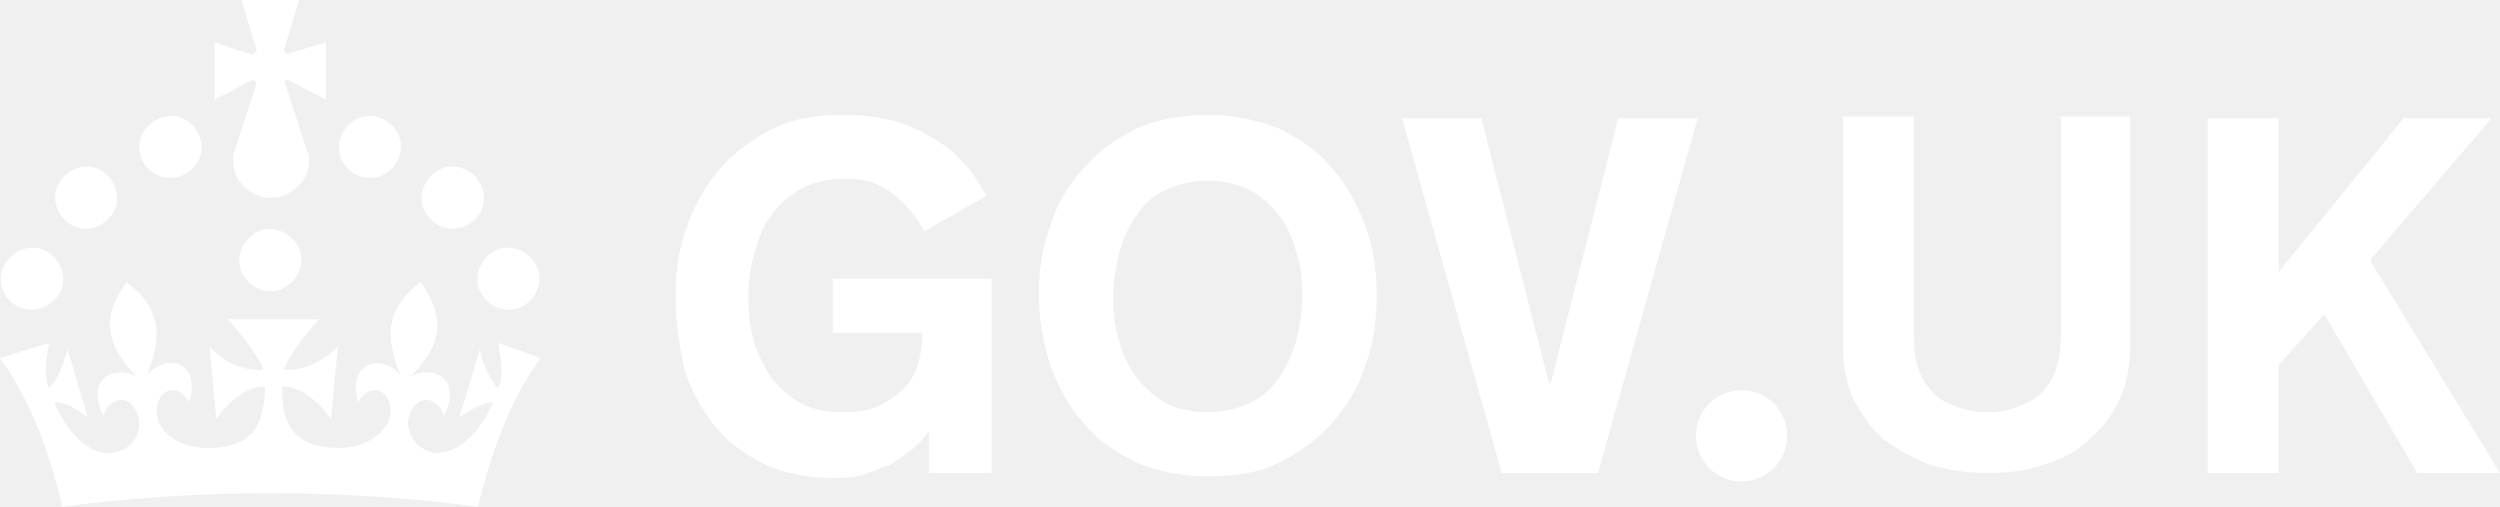
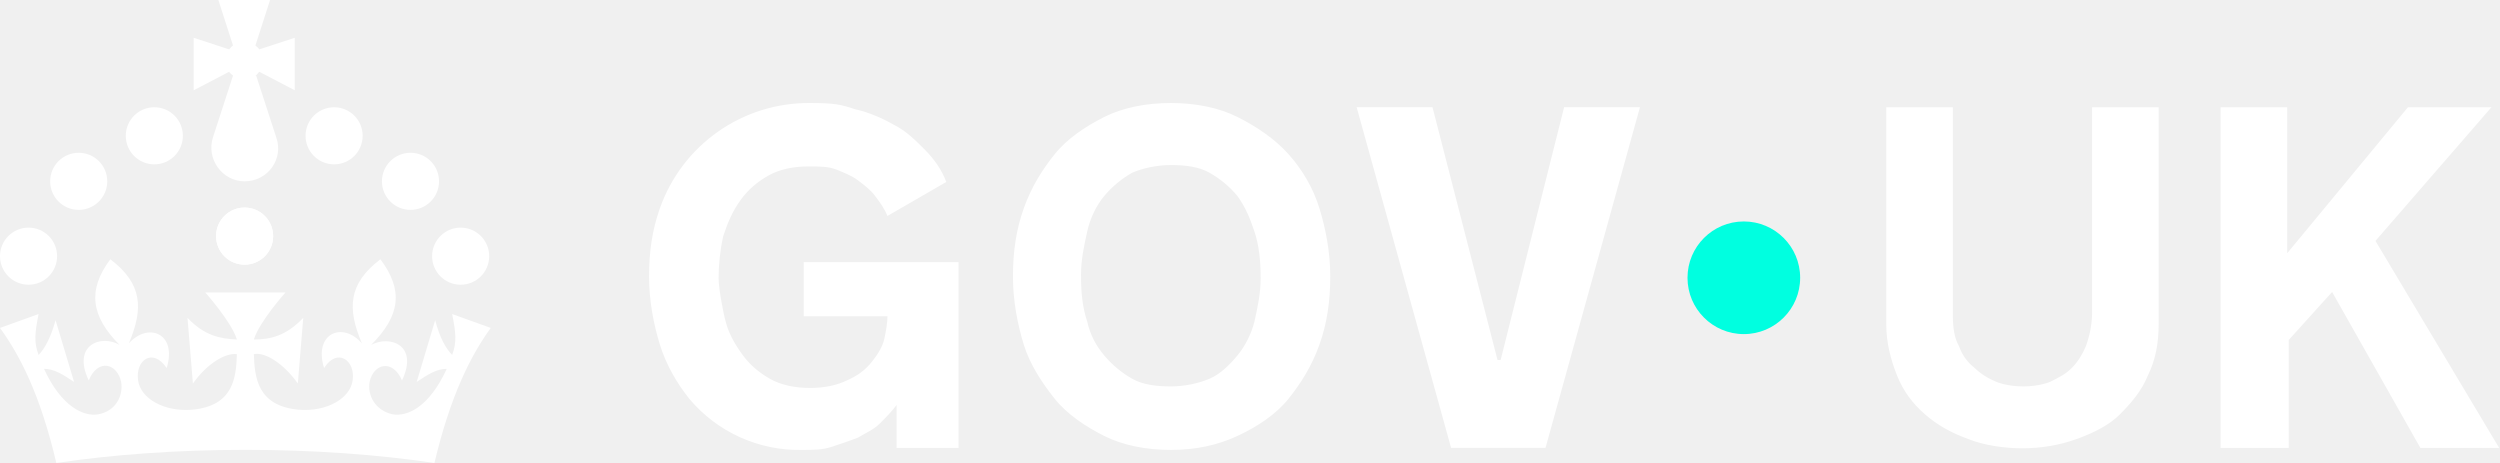
- <svg xmlns="http://www.w3.org/2000/svg" focusable="false" role="img" class="govuk-header__logotype" viewBox="0 0 148 30" height="30" width="148" aria-label="GOV.UK">
-   <path fill="#fff" d="M22.6 10.4c-1 .4-2-.1-2.4-1-.4-.9.1-2 1-2.4.9-.4 2 .1 2.4 1s-.1 2-1 2.4m-5.9 6.7c-.9.4-2-.1-2.4-1-.4-.9.1-2 1-2.4.9-.4 2 .1 2.4 1s-.1 2-1 2.4m10.8-3.7c-1 .4-2-.1-2.4-1-.4-.9.1-2 1-2.4.9-.4 2 .1 2.4 1s0 2-1 2.4m3.3 4.8c-1 .4-2-.1-2.4-1-.4-.9.1-2 1-2.4.9-.4 2 .1 2.4 1s-.1 2-1 2.4M17 4.7l2.3 1.2V2.5l-2.3.7-.2-.2.9-3h-3.4l.9 3-.2.2c-.1.1-2.3-.7-2.3-.7v3.4L15 4.7c.1.1.1.2.2.2l-1.3 4c-.1.2-.1.4-.1.6 0 1.1.8 2 1.9 2.2h.7c1-.2 1.9-1.1 1.9-2.1 0-.2 0-.4-.1-.6l-1.3-4c-.1-.2 0-.2.1-.3m-7.6 5.7c.9.4 2-.1 2.4-1 .4-.9-.1-2-1-2.4-.9-.4-2 .1-2.4 1s0 2 1 2.4m-5 3c.9.4 2-.1 2.4-1 .4-.9-.1-2-1-2.4-.9-.4-2 .1-2.4 1s.1 2 1 2.4m-3.2 4.8c.9.4 2-.1 2.4-1 .4-.9-.1-2-1-2.4-.9-.4-2 .1-2.4 1s0 2 1 2.4m14.8 11c4.4 0 8.6.3 12.3.8 1.1-4.5 2.4-7 3.7-8.8l-2.5-.9c.2 1.3.3 1.9 0 2.7-.4-.4-.8-1.1-1.1-2.3l-1.2 4c.7-.5 1.3-.8 2-.9-1.1 2.5-2.6 3.1-3.5 3-1.1-.2-1.7-1.2-1.5-2.1.3-1.2 1.5-1.5 2.1-.1 1.1-2.3-.8-3-2-2.3 1.9-1.9 2.1-3.5.6-5.6-2.1 1.6-2.1 3.2-1.2 5.5-1.2-1.4-3.2-.6-2.5 1.6.9-1.4 2.1-.5 1.9.8-.2 1.1-1.7 2.1-3.5 1.9-2.7-.2-2.9-2.1-2.9-3.6.7-.1 1.9.5 2.9 1.9l.4-4.3c-1.1 1.1-2.1 1.4-3.2 1.4.4-1.2 2.1-3 2.1-3h-5.4s1.7 1.9 2.1 3c-1.1 0-2.1-.2-3.2-1.4l.4 4.3c1-1.4 2.2-2 2.9-1.9-.1 1.5-.2 3.4-2.9 3.6-1.9.2-3.4-.8-3.5-1.9-.2-1.3 1-2.2 1.9-.8.7-2.3-1.2-3-2.5-1.6.9-2.2.9-3.9-1.2-5.5-1.5 2-1.3 3.7.6 5.6-1.2-.7-3.1 0-2 2.3.6-1.4 1.8-1.1 2.1.1.2.9-.3 1.9-1.5 2.1-.9.2-2.4-.5-3.5-3 .6 0 1.2.3 2 .9l-1.2-4c-.3 1.1-.7 1.9-1.1 2.3-.3-.8-.2-1.4 0-2.7l-2.9.9C1.3 23 2.6 25.5 3.7 30c3.7-.5 7.9-.8 12.3-.8m28.3-11.6c0 .9.1 1.7.3 2.5.2.8.6 1.5 1 2.2.5.6 1 1.1 1.7 1.5.7.4 1.5.6 2.5.6.9 0 1.7-.1 2.3-.4s1.1-.7 1.5-1.1c.4-.4.6-.9.8-1.5.1-.5.2-1 .2-1.5v-.2h-5.3v-3.2h9.4V28H55v-2.5c-.3.4-.6.8-1 1.1-.4.3-.8.6-1.3.9-.5.2-1 .4-1.6.6s-1.2.2-1.8.2c-1.5 0-2.9-.3-4-.8-1.2-.6-2.2-1.3-3-2.3-.8-1-1.4-2.1-1.8-3.4-.3-1.4-.5-2.8-.5-4.3s.2-2.9.7-4.2c.5-1.3 1.1-2.4 2-3.4.9-1 1.9-1.7 3.1-2.3 1.2-.6 2.6-.8 4.1-.8 1 0 1.9.1 2.8.3.9.2 1.7.6 2.4 1s1.4.9 1.9 1.5c.6.6 1 1.3 1.4 2l-3.7 2.1c-.2-.4-.5-.9-.8-1.2-.3-.4-.6-.7-1-1-.4-.3-.8-.5-1.3-.7-.5-.2-1.1-.2-1.7-.2-1 0-1.8.2-2.5.6-.7.4-1.3.9-1.7 1.5-.5.6-.8 1.4-1 2.2-.3.8-.4 1.9-.4 2.7zM71.5 6.8c1.5 0 2.9.3 4.2.8 1.2.6 2.3 1.3 3.1 2.3.9 1 1.5 2.1 2 3.4s.7 2.7.7 4.2-.2 2.9-.7 4.2c-.4 1.3-1.1 2.4-2 3.4-.9 1-1.9 1.7-3.1 2.3-1.2.6-2.6.8-4.2.8s-2.9-.3-4.2-.8c-1.2-.6-2.3-1.3-3.1-2.3-.9-1-1.5-2.1-2-3.4-.4-1.3-.7-2.7-.7-4.2s.2-2.9.7-4.2c.4-1.3 1.1-2.4 2-3.4.9-1 1.9-1.7 3.1-2.3 1.2-.5 2.6-.8 4.2-.8zm0 17.6c.9 0 1.7-.2 2.4-.5s1.3-.8 1.7-1.4c.5-.6.8-1.3 1.1-2.2.2-.8.4-1.7.4-2.7v-.1c0-1-.1-1.9-.4-2.7-.2-.8-.6-1.6-1.1-2.2-.5-.6-1.1-1.1-1.7-1.4-.7-.3-1.5-.5-2.4-.5s-1.7.2-2.4.5-1.3.8-1.7 1.4c-.5.6-.8 1.3-1.1 2.2-.2.8-.4 1.7-.4 2.7v.1c0 1 .1 1.9.4 2.7.2.8.6 1.6 1.1 2.2.5.6 1.1 1.1 1.7 1.4.6.3 1.4.5 2.4.5zM88.9 28 83 7h4.7l4 15.7h.1l4-15.7h4.7l-5.9 21h-5.7zm28.8-3.6c.6 0 1.2-.1 1.7-.3.5-.2 1-.4 1.4-.8.4-.4.7-.8.9-1.4.2-.6.3-1.2.3-2v-13h4.1v13.6c0 1.2-.2 2.2-.6 3.1s-1 1.7-1.8 2.4c-.7.7-1.6 1.2-2.7 1.5-1 .4-2.2.5-3.4.5-1.2 0-2.4-.2-3.4-.5-1-.4-1.9-.9-2.7-1.5-.8-.7-1.3-1.5-1.8-2.4-.4-.9-.6-2-.6-3.1V6.9h4.2v13c0 .8.1 1.4.3 2 .2.6.5 1 .9 1.4.4.4.8.6 1.4.8.6.2 1.1.3 1.8.3zm13-17.4h4.2v9.1l7.4-9.1h5.2l-7.2 8.4L148 28h-4.9l-5.5-9.4-2.7 3V28h-4.2V7zm-27.6 16.1c-1.5 0-2.7 1.2-2.7 2.7s1.2 2.7 2.7 2.7 2.7-1.2 2.7-2.7-1.2-2.7-2.7-2.7z" />
+ <svg xmlns="http://www.w3.org/2000/svg" focusable="false" role="img" viewBox="0 0 324 60" height="30" width="162" fill="#ffffff" class="govuk-header__logotype" aria-label="GOV.UK">
+   <g>
+     <circle cx="20" cy="17.6" r="3.7" />
+     <circle cx="10.2" cy="23.5" r="3.7" />
+     <circle cx="3.7" cy="33.2" r="3.7" />
+     <circle cx="31.7" cy="30.6" r="3.7" />
+     <circle cx="43.3" cy="17.6" r="3.7" />
+     <circle cx="53.2" cy="23.5" r="3.7" />
+     <circle cx="59.7" cy="33.2" r="3.7" />
+     <circle cx="31.7" cy="30.6" r="3.7" />
+     <path d="M33.1,9.8c.2-.1.3-.3.5-.5l4.6,2.4v-6.8l-4.6,1.5c-.1-.2-.3-.3-.5-.5l1.9-5.9h-6.7l1.9,5.9c-.2.1-.3.3-.5.5l-4.6-1.5v6.8l4.6-2.4c.1.2.3.3.5.5l-2.6,8c-.9,2.8,1.2,5.7,4.1,5.7h0c3,0,5.1-2.9,4.1-5.7l-2.6-8ZM37,37.9s-3.4,3.8-4.1,6.1c2.2,0,4.2-.5,6.4-2.8l-.7,8.5c-2-2.8-4.4-4.1-5.7-3.8.1,3.1.5,6.7,5.8,7.2,3.7.3,6.7-1.5,7-3.8.4-2.6-2-4.3-3.7-1.6-1.4-4.5,2.4-6.1,4.9-3.2-1.9-4.5-1.8-7.7,2.4-10.9,3,4,2.6,7.3-1.2,11.1,2.4-1.3,6.2,0,4,4.6-1.2-2.8-3.7-2.2-4.2.2-.3,1.7.7,3.7,3,4.2,1.9.3,4.7-.9,7-5.9-1.3,0-2.4.7-3.9,1.7l2.4-8c.6,2.3,1.4,3.7,2.2,4.5.6-1.6.5-2.8,0-5.3l5,1.8c-2.6,3.6-5.2,8.7-7.3,17.5-7.4-1.1-15.7-1.7-24.5-1.7h0c-8.8,0-17.1.6-24.5,1.7-2.1-8.9-4.7-13.9-7.3-17.5l5-1.8c-.5,2.5-.6,3.7,0,5.3.8-.8,1.6-2.3,2.2-4.5l2.4,8c-1.5-1-2.6-1.7-3.9-1.7,2.3,5,5.2,6.2,7,5.9,2.3-.4,3.3-2.4,3-4.2-.5-2.4-3-3.1-4.2-.2-2.2-4.6,1.6-6,4-4.6-3.7-3.7-4.2-7.1-1.2-11.1,4.2,3.2,4.3,6.4,2.4,10.9,2.5-2.8,6.3-1.3,4.9,3.2-1.8-2.7-4.1-1-3.7,1.6.3,2.3,3.3,4.1,7,3.8,5.4-.5,5.7-4.2,5.8-7.2-1.3-.2-3.7,1-5.7,3.8l-.7-8.5c2.2,2.3,4.2,2.7,6.4,2.8-.7-2.3-4.1-6.1-4.1-6.1h10.6,0Z" />
+   </g>
+   <circle class="govuk-logo-dot" fill="#00ffe0" cx="226" cy="36" r="7.3" />
+   <path d="M93.94 41.25c.4 1.81 1.2 3.21 2.21 4.62 1 1.4 2.21 2.41 3.61 3.21s3.21 1.2 5.22 1.2 3.61-.4 4.82-1c1.4-.6 2.41-1.4 3.21-2.41.8-1 1.4-2.01 1.61-3.01s.4-2.01.4-3.01v.14h-10.86v-7.02h20.07v24.08h-8.03v-5.56c-.6.8-1.38 1.61-2.19 2.41-.8.8-1.81 1.2-2.81 1.81-1 .4-2.21.8-3.41 1.2s-2.41.4-3.81.4a18.56 18.56 0 0 1-14.65-6.63c-1.6-2.01-3.01-4.41-3.81-7.02s-1.4-5.62-1.4-8.83.4-6.02 1.4-8.83a20.45 20.45 0 0 1 19.46-13.65c3.21 0 4.01.2 5.82.8 1.81.4 3.61 1.2 5.02 2.01 1.61.8 2.81 2.01 4.01 3.21s2.21 2.61 2.81 4.21l-7.63 4.41c-.4-1-1-1.81-1.61-2.61-.6-.8-1.4-1.4-2.21-2.01-.8-.6-1.81-1-2.81-1.4-1-.4-2.21-.4-3.61-.4-2.01 0-3.81.4-5.22 1.2-1.4.8-2.61 1.81-3.61 3.21s-1.61 2.81-2.21 4.62c-.4 1.81-.6 3.71-.6 5.42s.8 5.22.8 5.22Zm57.8-27.9c3.21 0 6.22.6 8.63 1.81 2.41 1.2 4.82 2.81 6.62 4.82S170.2 24.39 171 27s1.4 5.62 1.4 8.83-.4 6.02-1.4 8.83-2.41 5.02-4.01 7.02-4.01 3.61-6.62 4.82-5.42 1.81-8.63 1.81-6.22-.6-8.63-1.81-4.82-2.81-6.42-4.82-3.21-4.41-4.01-7.02-1.4-5.62-1.4-8.83.4-6.02 1.4-8.83 2.41-5.02 4.01-7.02 4.01-3.61 6.42-4.82 5.42-1.81 8.63-1.81Zm0 36.73c1.81 0 3.61-.4 5.02-1s2.61-1.81 3.61-3.01 1.81-2.81 2.21-4.41c.4-1.81.8-3.61.8-5.62 0-2.21-.2-4.21-.8-6.02s-1.2-3.21-2.21-4.62c-1-1.2-2.21-2.21-3.61-3.01s-3.21-1-5.02-1-3.61.4-5.02 1c-1.4.8-2.61 1.81-3.61 3.01s-1.81 2.81-2.21 4.62c-.4 1.81-.8 3.61-.8 5.62 0 2.41.2 4.21.8 6.02.4 1.81 1.2 3.21 2.21 4.41s2.21 2.21 3.61 3.01c1.4.8 3.21 1 5.02 1Zm36.32 7.96-12.24-44.15h9.83l8.43 32.77h.4l8.23-32.77h9.83L200.3 58.04h-12.24Zm74.14-7.96c2.18 0 3.51-.6 3.51-.6 1.2-.6 2.01-1 2.81-1.81s1.4-1.81 1.81-2.81a13 13 0 0 0 .8-4.01V13.9h8.63v28.15c0 2.41-.4 4.62-1.4 6.62-.8 2.01-2.21 3.61-3.61 5.02s-3.41 2.41-5.62 3.21-4.62 1.2-7.02 1.2-5.02-.4-7.02-1.2c-2.21-.8-4.01-1.81-5.62-3.21s-2.81-3.01-3.61-5.02-1.4-4.21-1.4-6.62V13.9h8.63v26.95c0 1.61.2 3.01.8 4.01.4 1.2 1.2 2.21 2.01 2.81.8.8 1.81 1.4 2.81 1.81 0 0 1.34.6 3.51.6Zm34.22-36.18v18.92l15.65-18.92h10.82l-15.03 17.32 16.03 26.83h-10.21l-11.44-20.21-5.62 6.22v13.99h-8.83V13.9" />
</svg>
